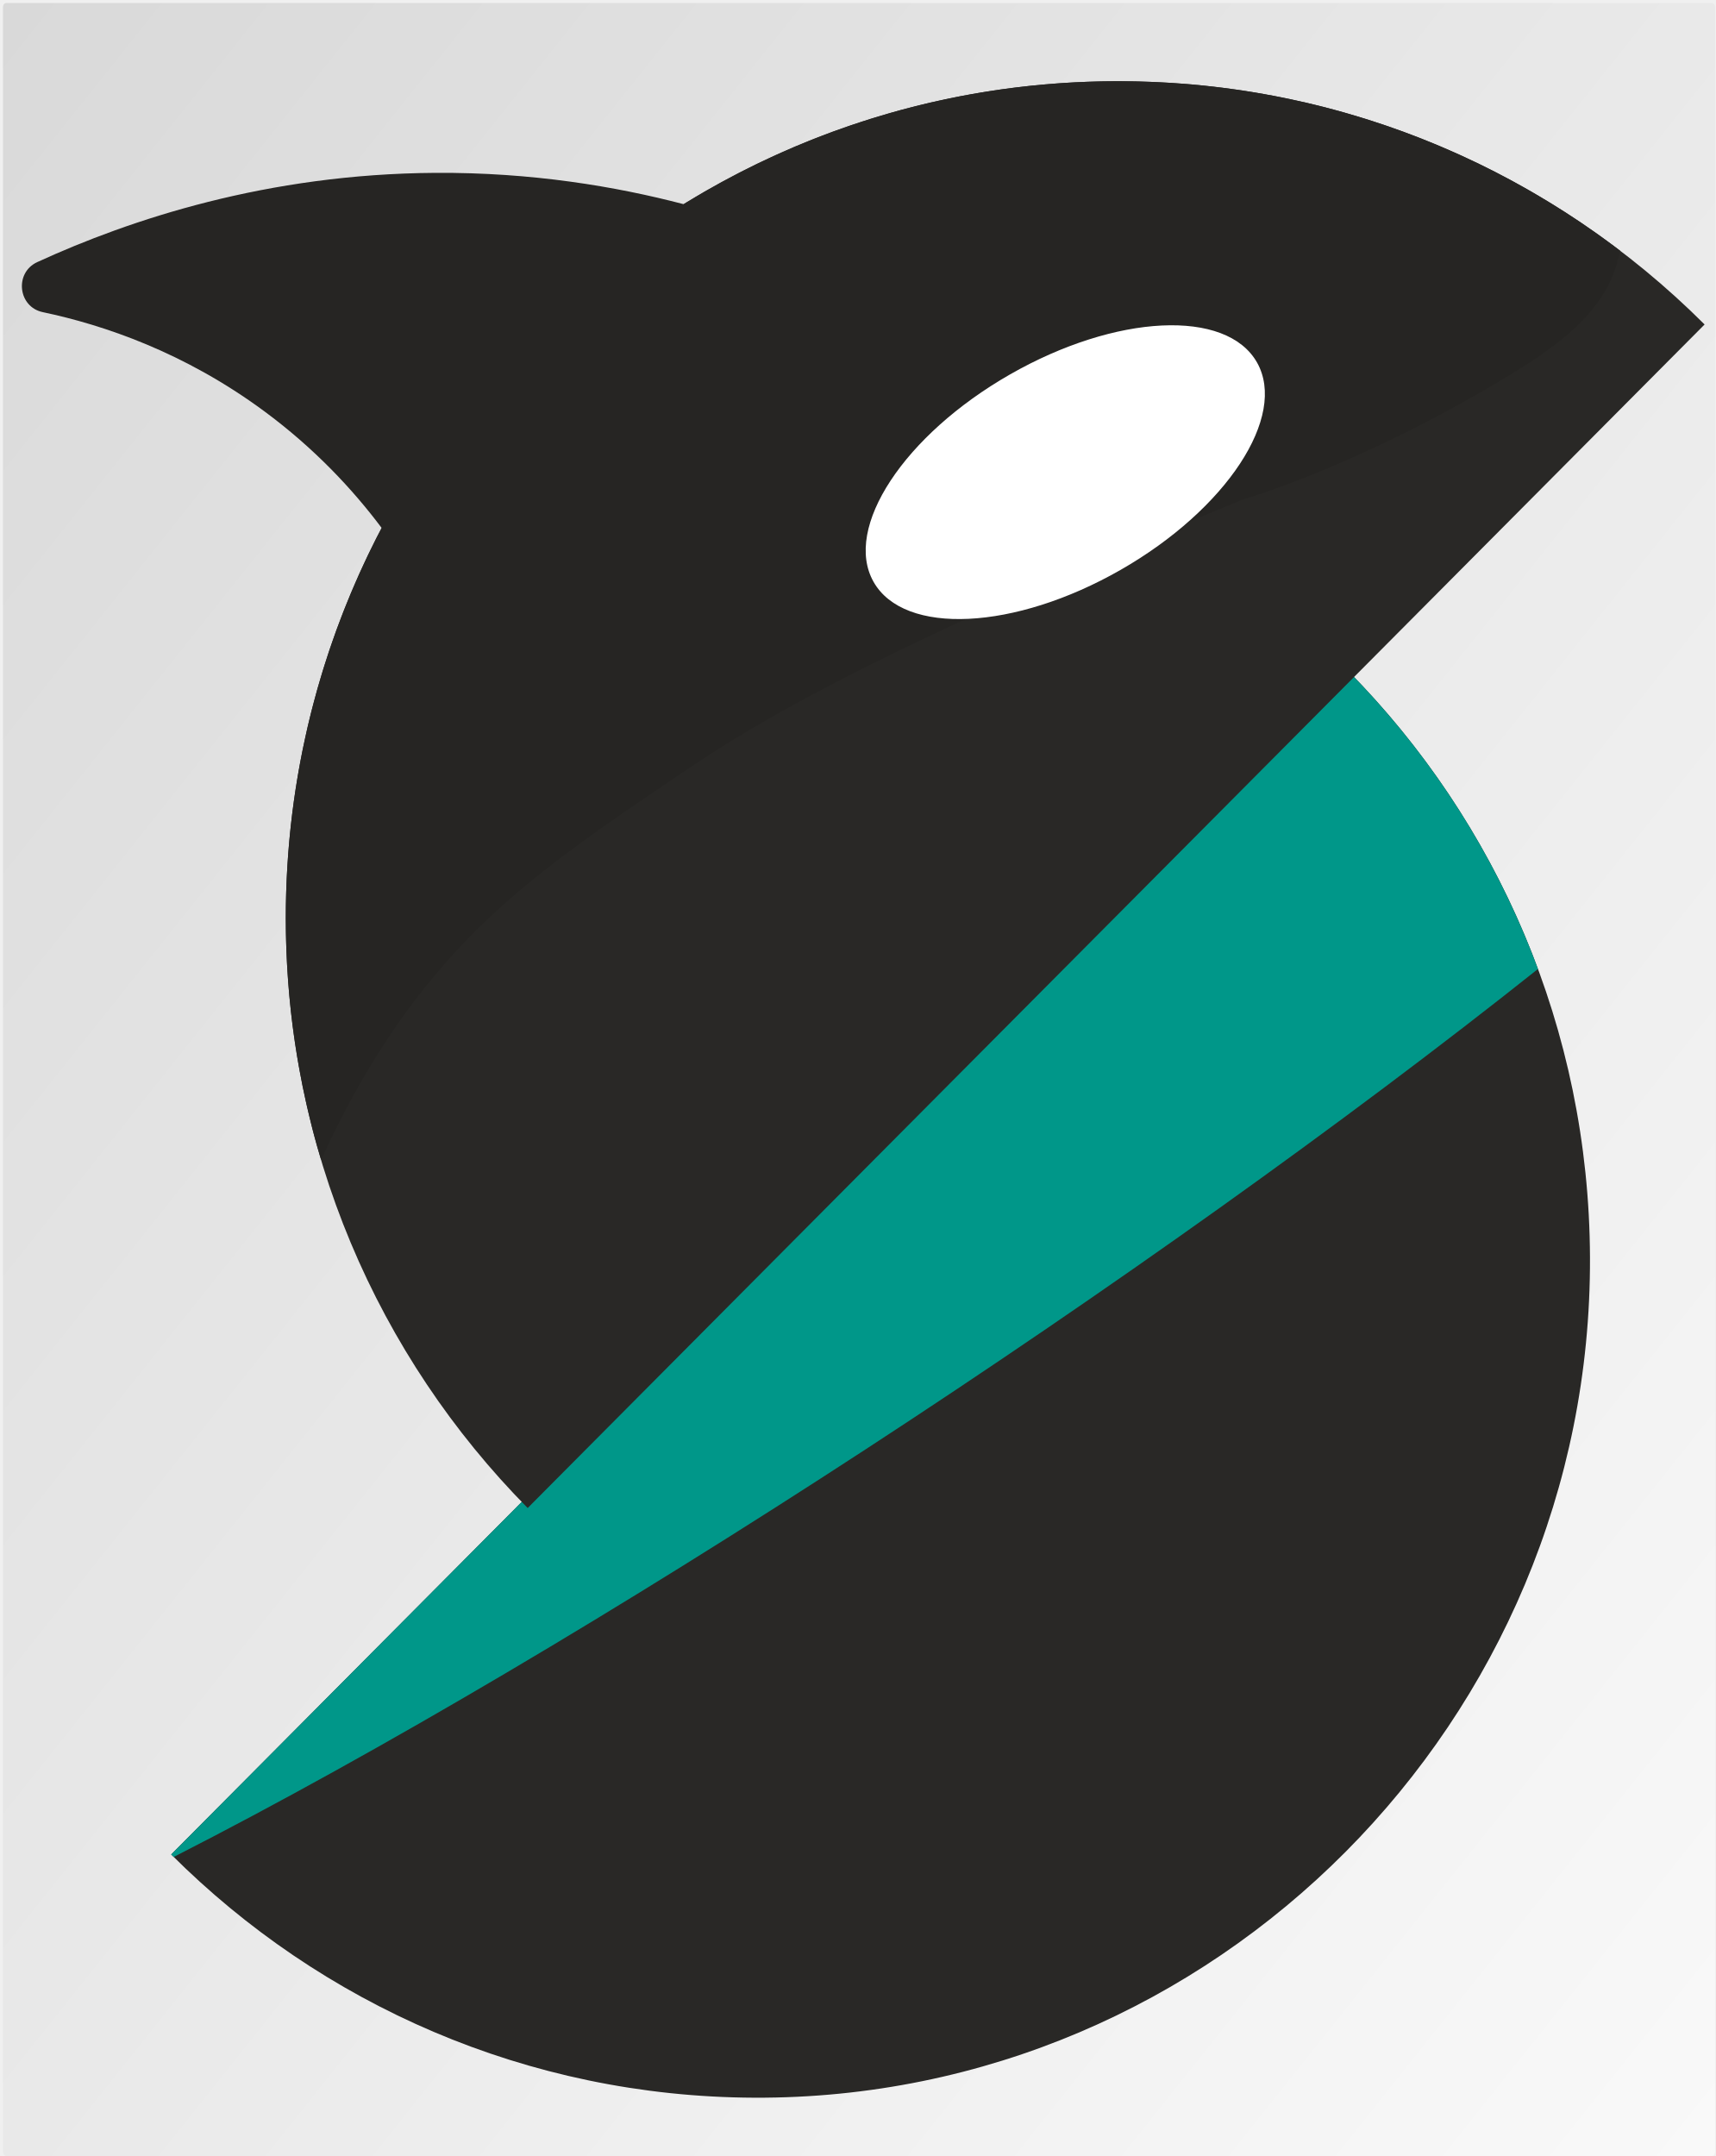
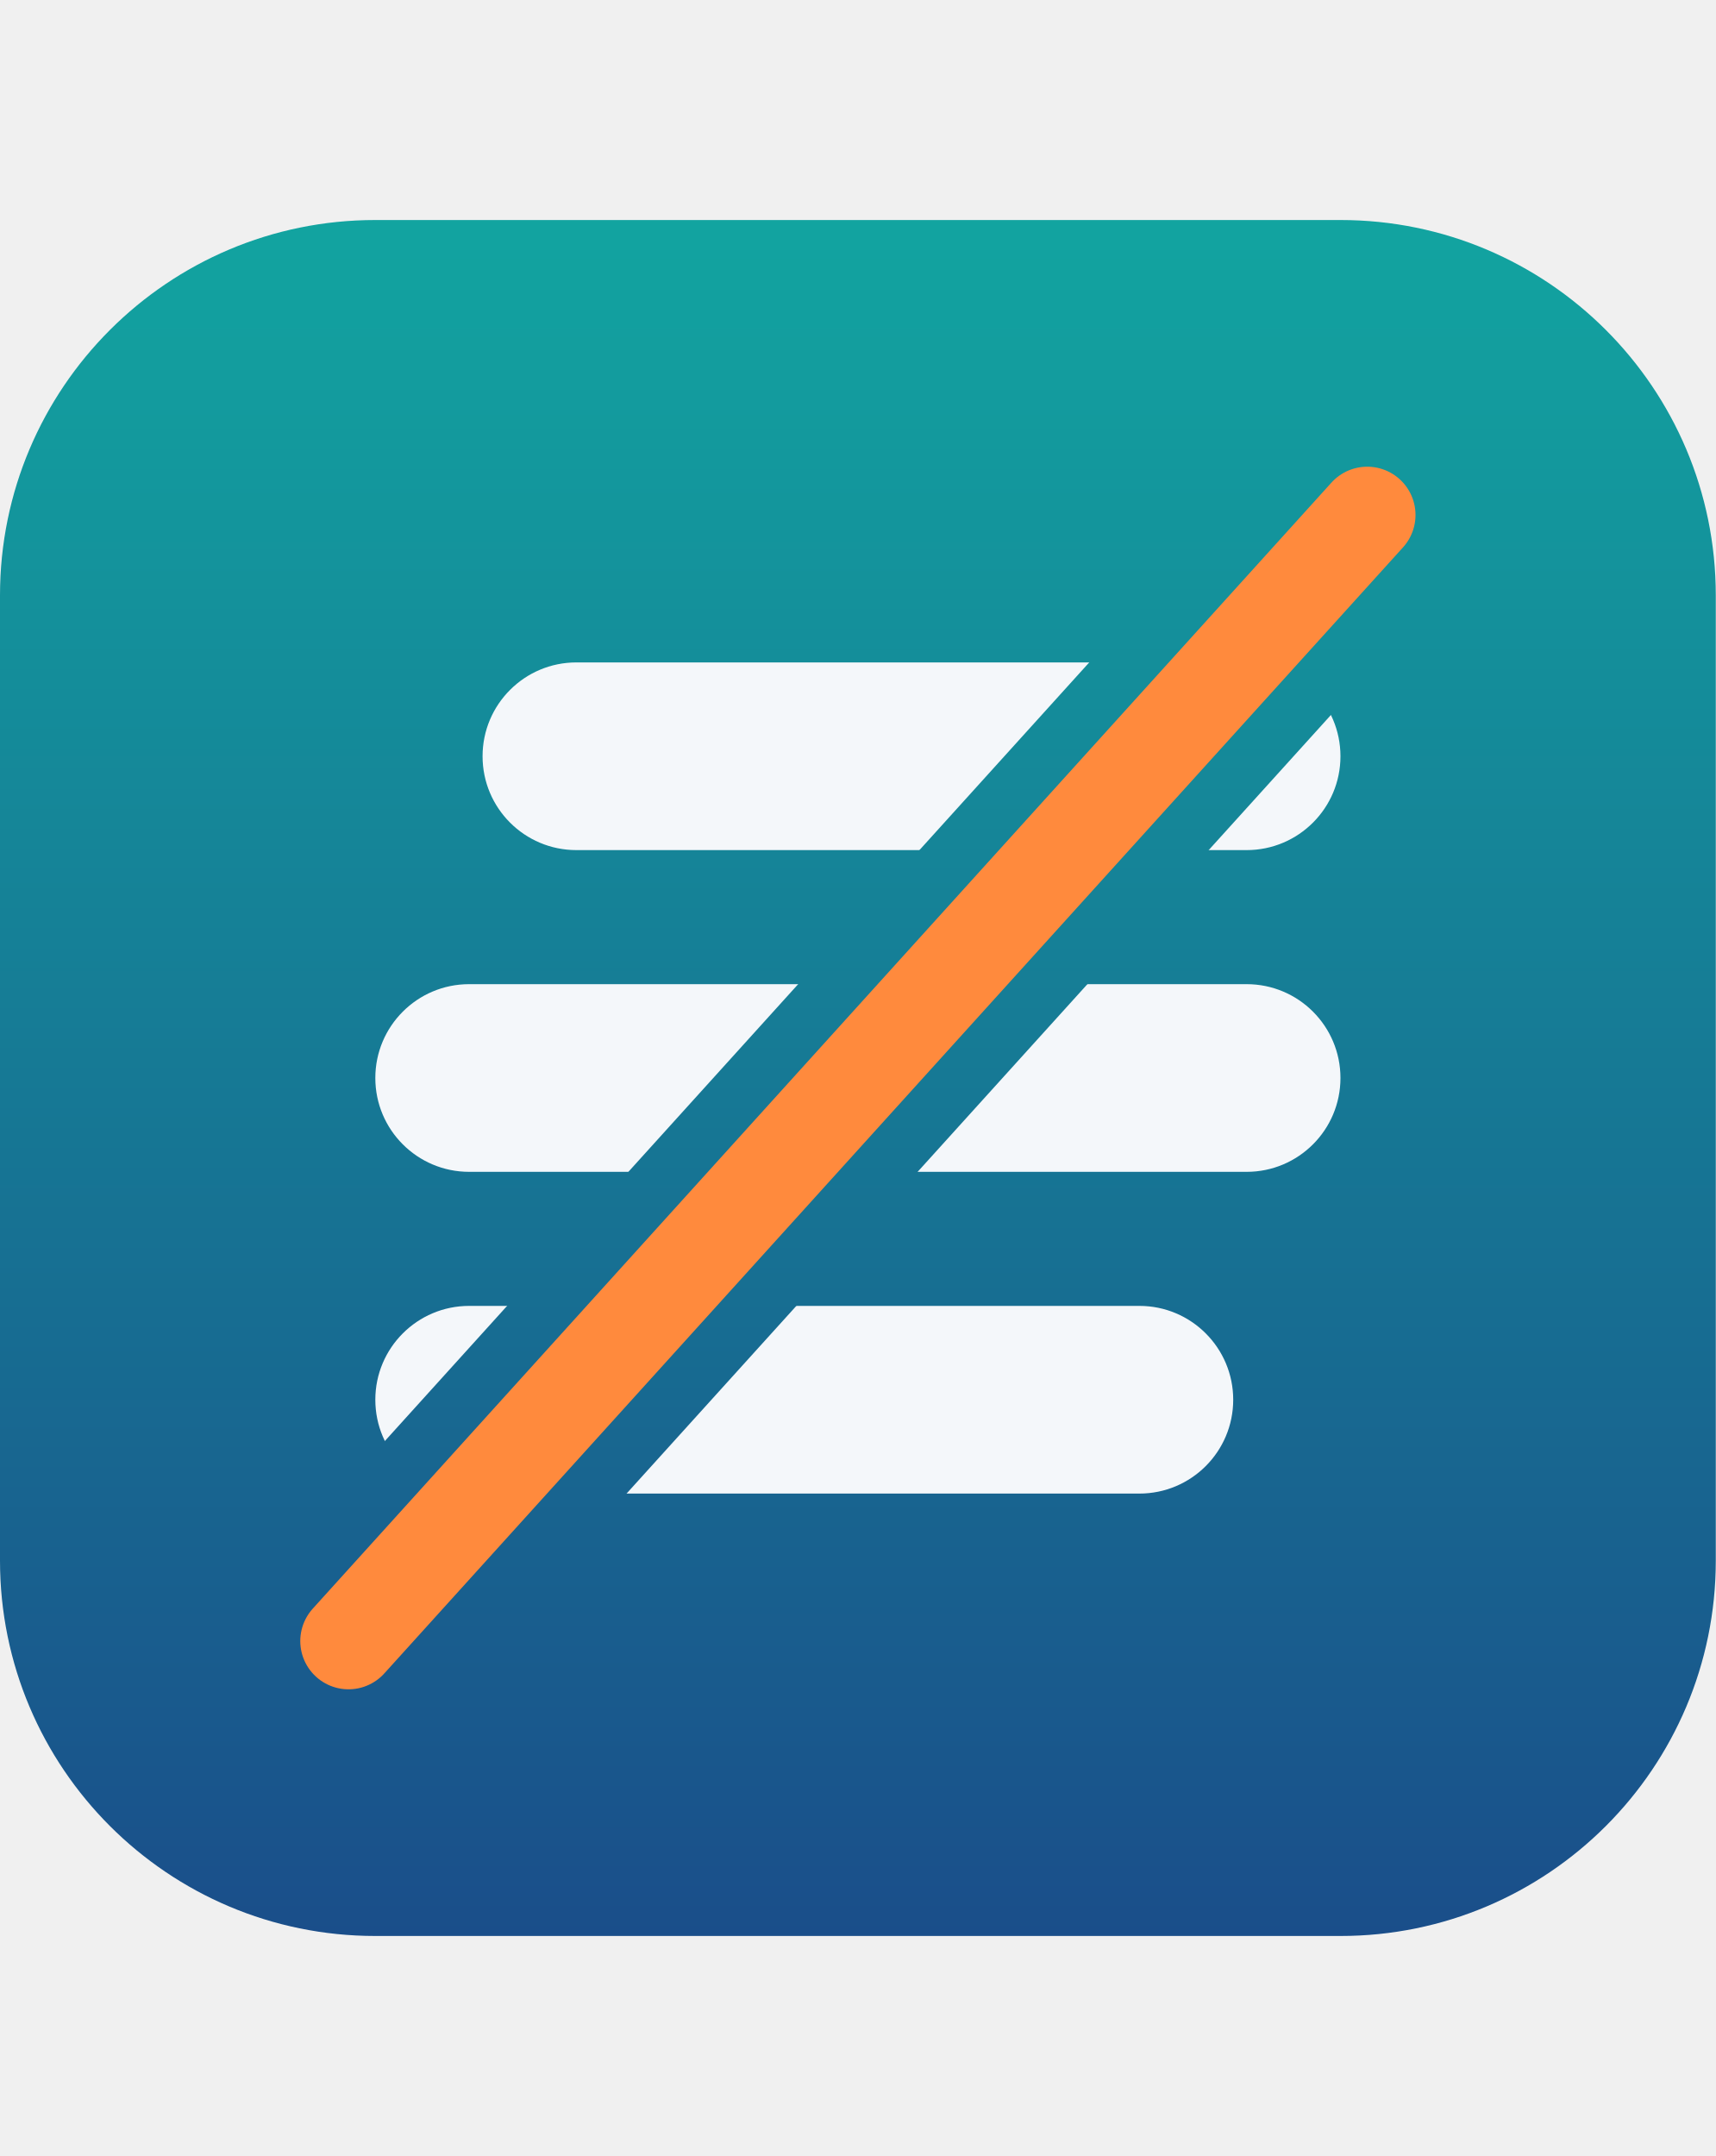
- <svg xmlns="http://www.w3.org/2000/svg" xmlns:xlink="http://www.w3.org/1999/xlink" version="1.1" id="svg2" width="814.987" height="1023.993" viewBox="0 0 814.987 1023.993">
-   <defs id="defs6">
-     <linearGradient id="linearGradient619">
-       <stop style="stop-color:#d9d9d9;stop-opacity:1;" offset="0" id="stop615" />
-       <stop style="stop-color:#f9f9f9;stop-opacity:1;" offset="1" id="stop617" />
+ <svg xmlns="http://www.w3.org/2000/svg" width="815" height="1024" viewBox="0 0 815 1024">
+   <defs>
+     <linearGradient id="g" gradientUnits="userSpaceOnUse" x1="0.00" y1="104.50" x2="0.00" y2="919.50">
+       <stop offset="0" stop-color="#12A4A0" />
+       <stop offset="1" stop-color="#1A4E8A" />
    </linearGradient>
-     <clipPath clipPathUnits="userSpaceOnUse" id="clipPath16">
-       <path d="M 0,792 H 612 V 0 H 0 Z" id="path14" />
-     </clipPath>
-     <linearGradient xlink:href="#linearGradient619" id="linearGradient621" x1="0" y1="0" x2="1024" y2="1024.997" gradientUnits="userSpaceOnUse" gradientTransform="matrix(0.7942637,0,0,0.998676,1.558406,1.358347)" />
  </defs>
-   <g id="layer1" transform="matrix(0.9989575,0,0,0.9979921,-0.933722,0.0585938)">
-     <rect style="fill:url(#linearGradient621);fill-opacity:1;stroke-width:0.891" id="rect457" width="814.118" height="1024.636" x="2.35" y="1.358" rx="1.589" ry="1.997" />
-   </g>
-   <g id="g8" transform="matrix(1.333333,0,0,-1.333333,1.3995581e-8,1055.996)">
-     <g id="g10" transform="translate(1.258952,16.06244)">
-       <g id="g12" clip-path="url(#clipPath16)">
-         <g id="g18" transform="translate(59.7287,115.3517)">
-           <path d="m 0,0 c 53.332,-53.285 126.698,-86.317 207.744,-86.646 164.049,-0.664 298.355,134.38 297.699,299.337 -0.324,81.496 -33.176,155.271 -86.17,208.899 z" style="fill:#292826;fill-opacity:1;fill-rule:nonzero;stroke:none" id="path20" />
-         </g>
-         <g id="g22" transform="translate(479.0017,536.9419)">
-           <path d="m 0,0 -419.273,-421.59 c 0.298,-0.298 0.606,-0.587 0.906,-0.884 146.894,74.925 348.023,206.579 486.003,316.297 C 52.756,-65.97 29.506,-29.859 0,0" style="fill:#009789;fill-opacity:1;fill-rule:nonzero;stroke:none" id="path24" />
-         </g>
-         <g id="g26" transform="translate(397.0372,747)">
-           <path d="m 0,0 c -163.742,0 -296.482,-133.473 -296.482,-298.121 0,-81.979 32.915,-156.223 86.172,-210.117 l 419.273,421.59 C 155.364,-33.096 81.529,0 0,0" style="fill:#292826;fill-opacity:1;fill-rule:nonzero;stroke:none" id="path28" />
-         </g>
-         <g id="g30" transform="translate(397.0372,747)">
-           <path d="m 0,0 c -56.714,0 -109.702,-16.022 -154.751,-43.796 -24.127,6.312 -54.061,11.37 -88.437,11.157 -59.938,-0.372 -108.713,-16.603 -141.822,-31.784 -8.218,-3.768 -6.898,-15.967 1.941,-17.829 21.801,-4.593 50.498,-14.324 78.883,-35.28 17.931,-13.238 31.574,-27.883 41.856,-41.597 -21.794,-41.504 -34.152,-88.793 -34.152,-138.992 0,-29.952 4.412,-58.865 12.586,-86.137 12.54,27.79 25.699,46.391 29.916,52.184 27.229,37.41 56.015,56.883 98.542,85.651 31.328,21.193 74.856,46.047 199.916,97.449 0,0 39.121,11.017 91.587,42.212 20.912,12.433 36.823,24.17 41.863,42.526 0.355,1.293 0.677,2.57 0.973,3.83 C 129.175,-22.506 67.208,0 0,0" style="fill:#262523;fill-opacity:1;fill-rule:nonzero;stroke:none" id="path32" />
-         </g>
-         <g id="g34" transform="translate(446.5563,646.8041)">
-           <path d="m 0,0 c 10.875,-19.229 -10.891,-52.305 -48.616,-73.879 -37.725,-21.573 -77.124,-23.474 -88,-4.245 -10.875,19.229 10.891,52.305 48.617,73.879 C -50.274,17.328 -10.875,19.229 0,0" style="fill:#ffffff;fill-opacity:1;fill-rule:nonzero;stroke:none" id="path36" />
-         </g>
-       </g>
-     </g>
-   </g>
+   <rect x="0.00" y="104.50" width="815.00" height="815.00" rx="178.28" fill="url(#g)" />
+   <rect x="229.22" y="314.62" width="407.50" height="89.14" rx="44.57" fill="#F4F7FA" />
+   <rect x="178.28" y="467.43" width="458.44" height="89.14" rx="44.57" fill="#F4F7FA" />
+   <rect x="178.28" y="620.24" width="407.50" height="89.14" rx="44.57" fill="#F4F7FA" />
+   <line x1="165.55" y1="779.42" x2="649.45" y2="244.58" stroke="url(#g)" stroke-width="101.88" stroke-linecap="round" />
+   <line x1="165.55" y1="779.42" x2="649.45" y2="244.58" stroke="#FF8A3D" stroke-width="45.84" stroke-linecap="round" />
</svg>
